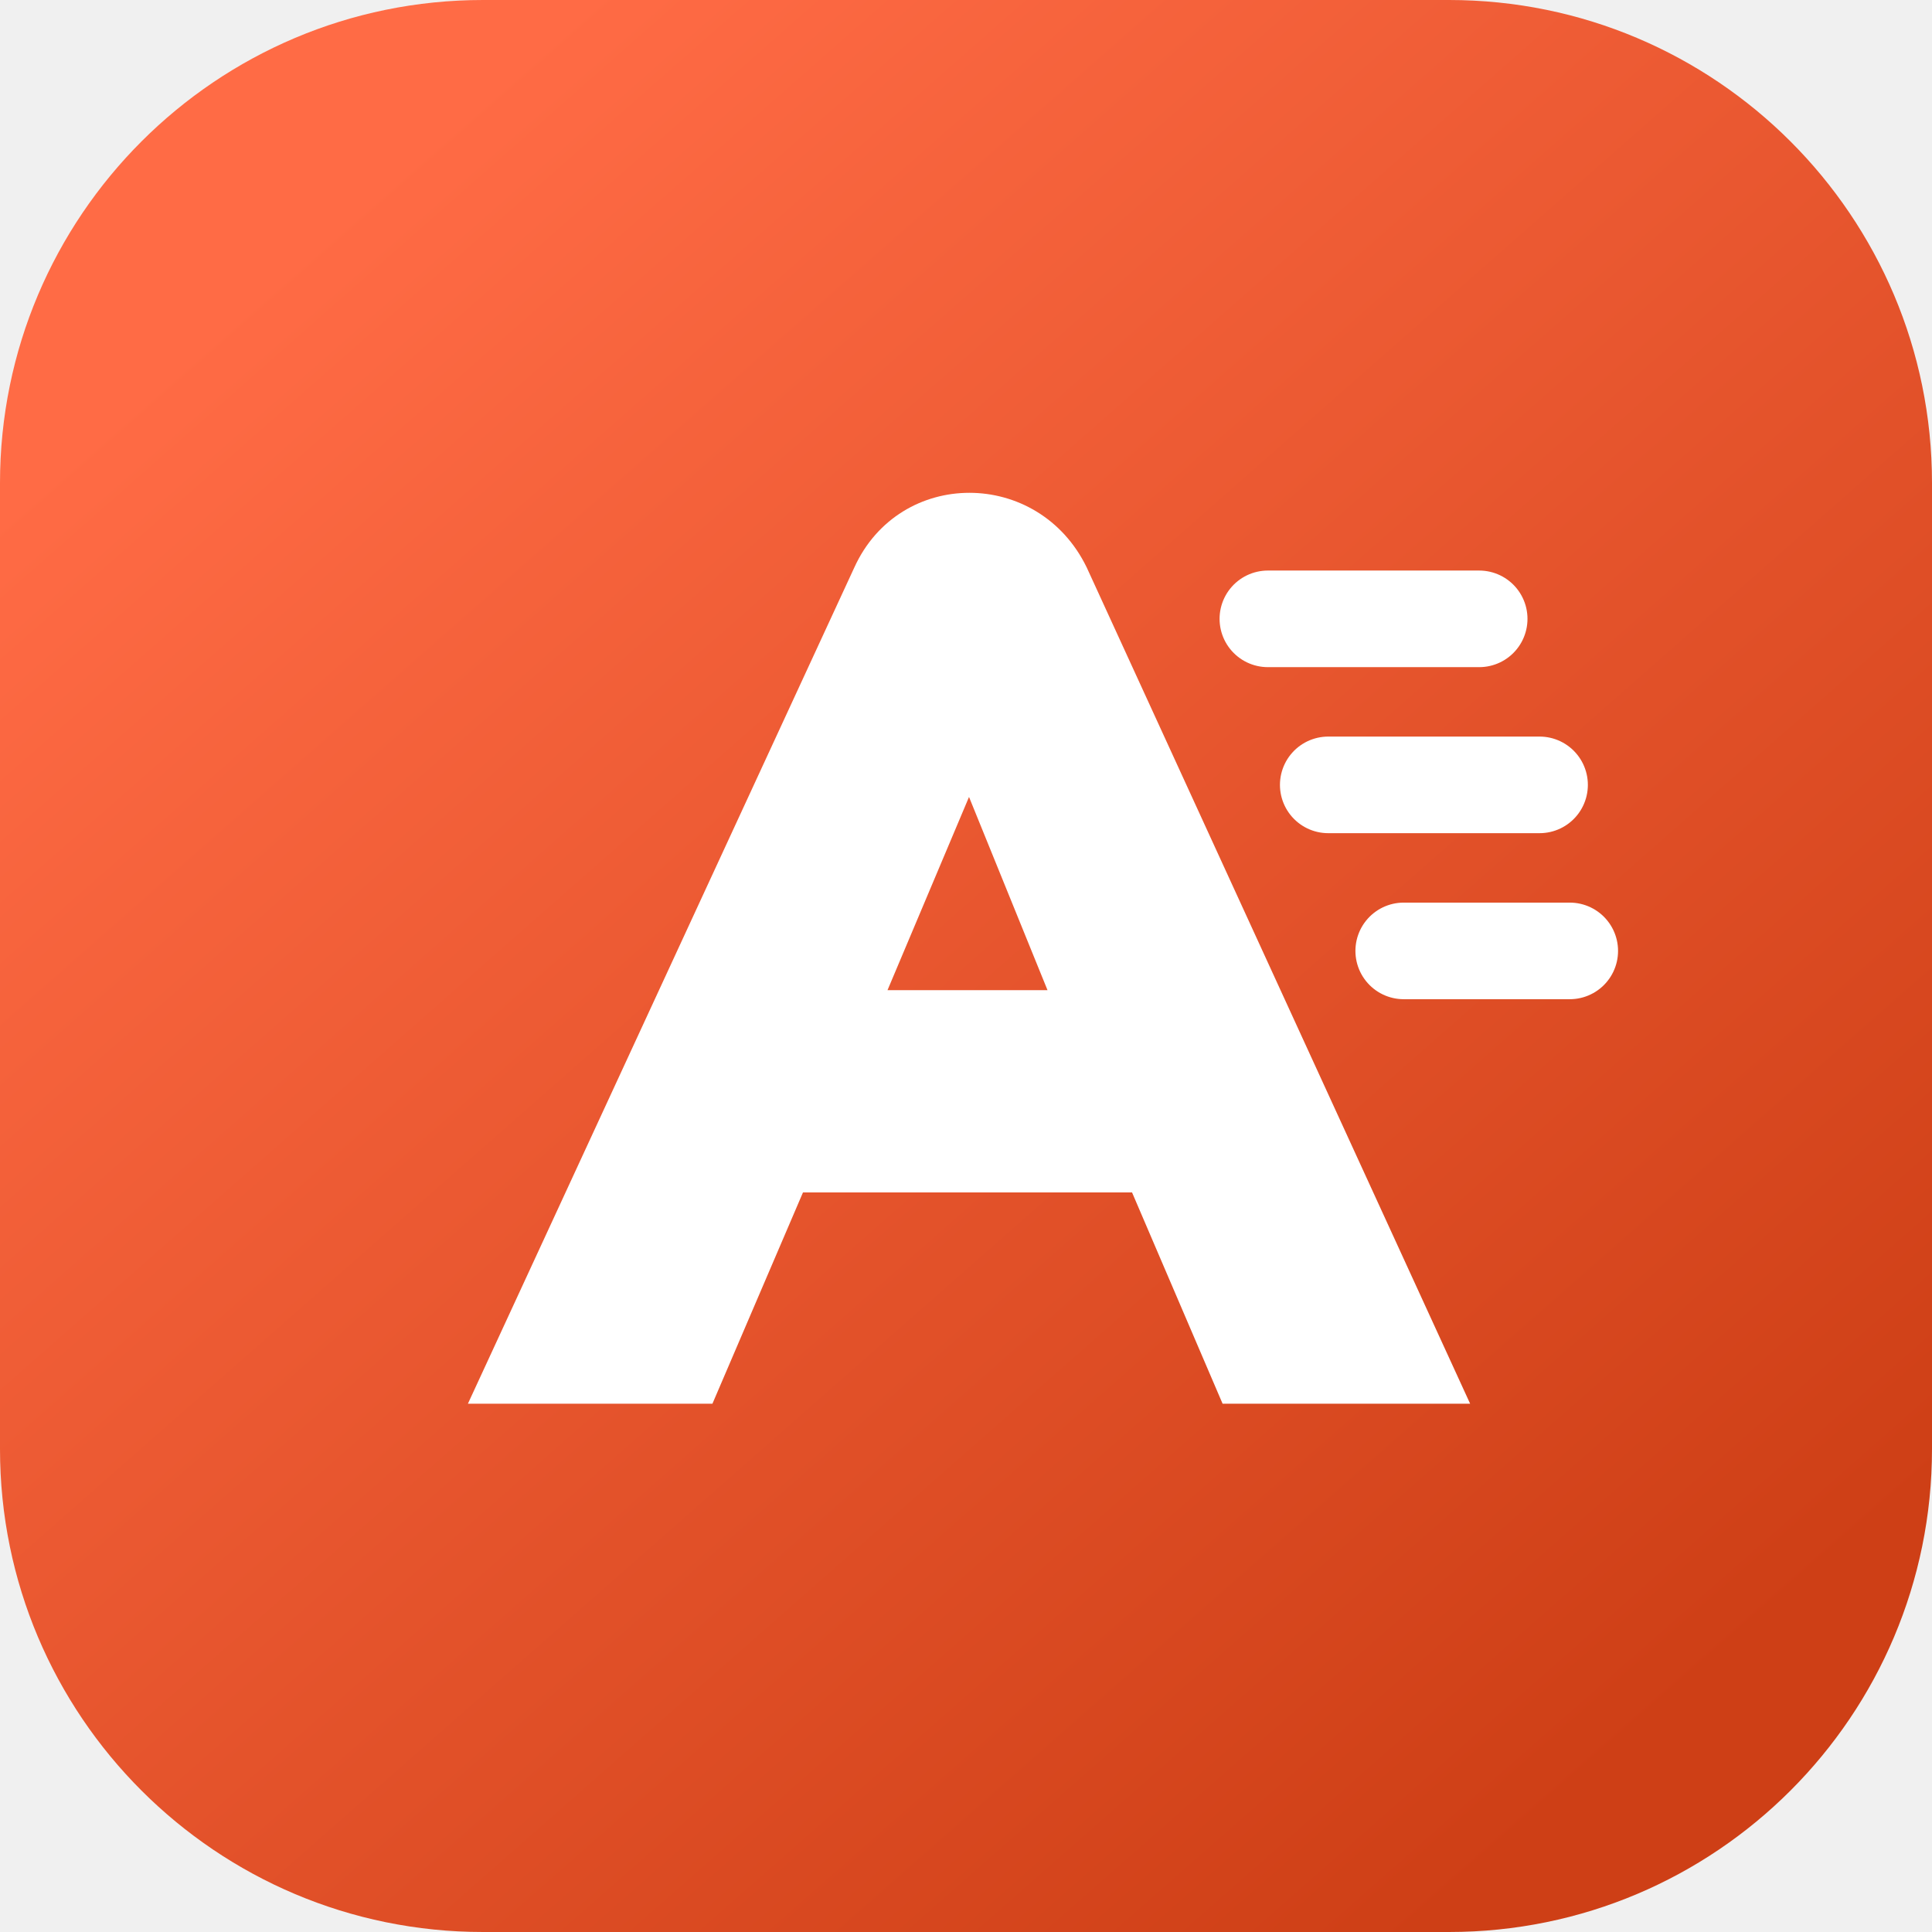
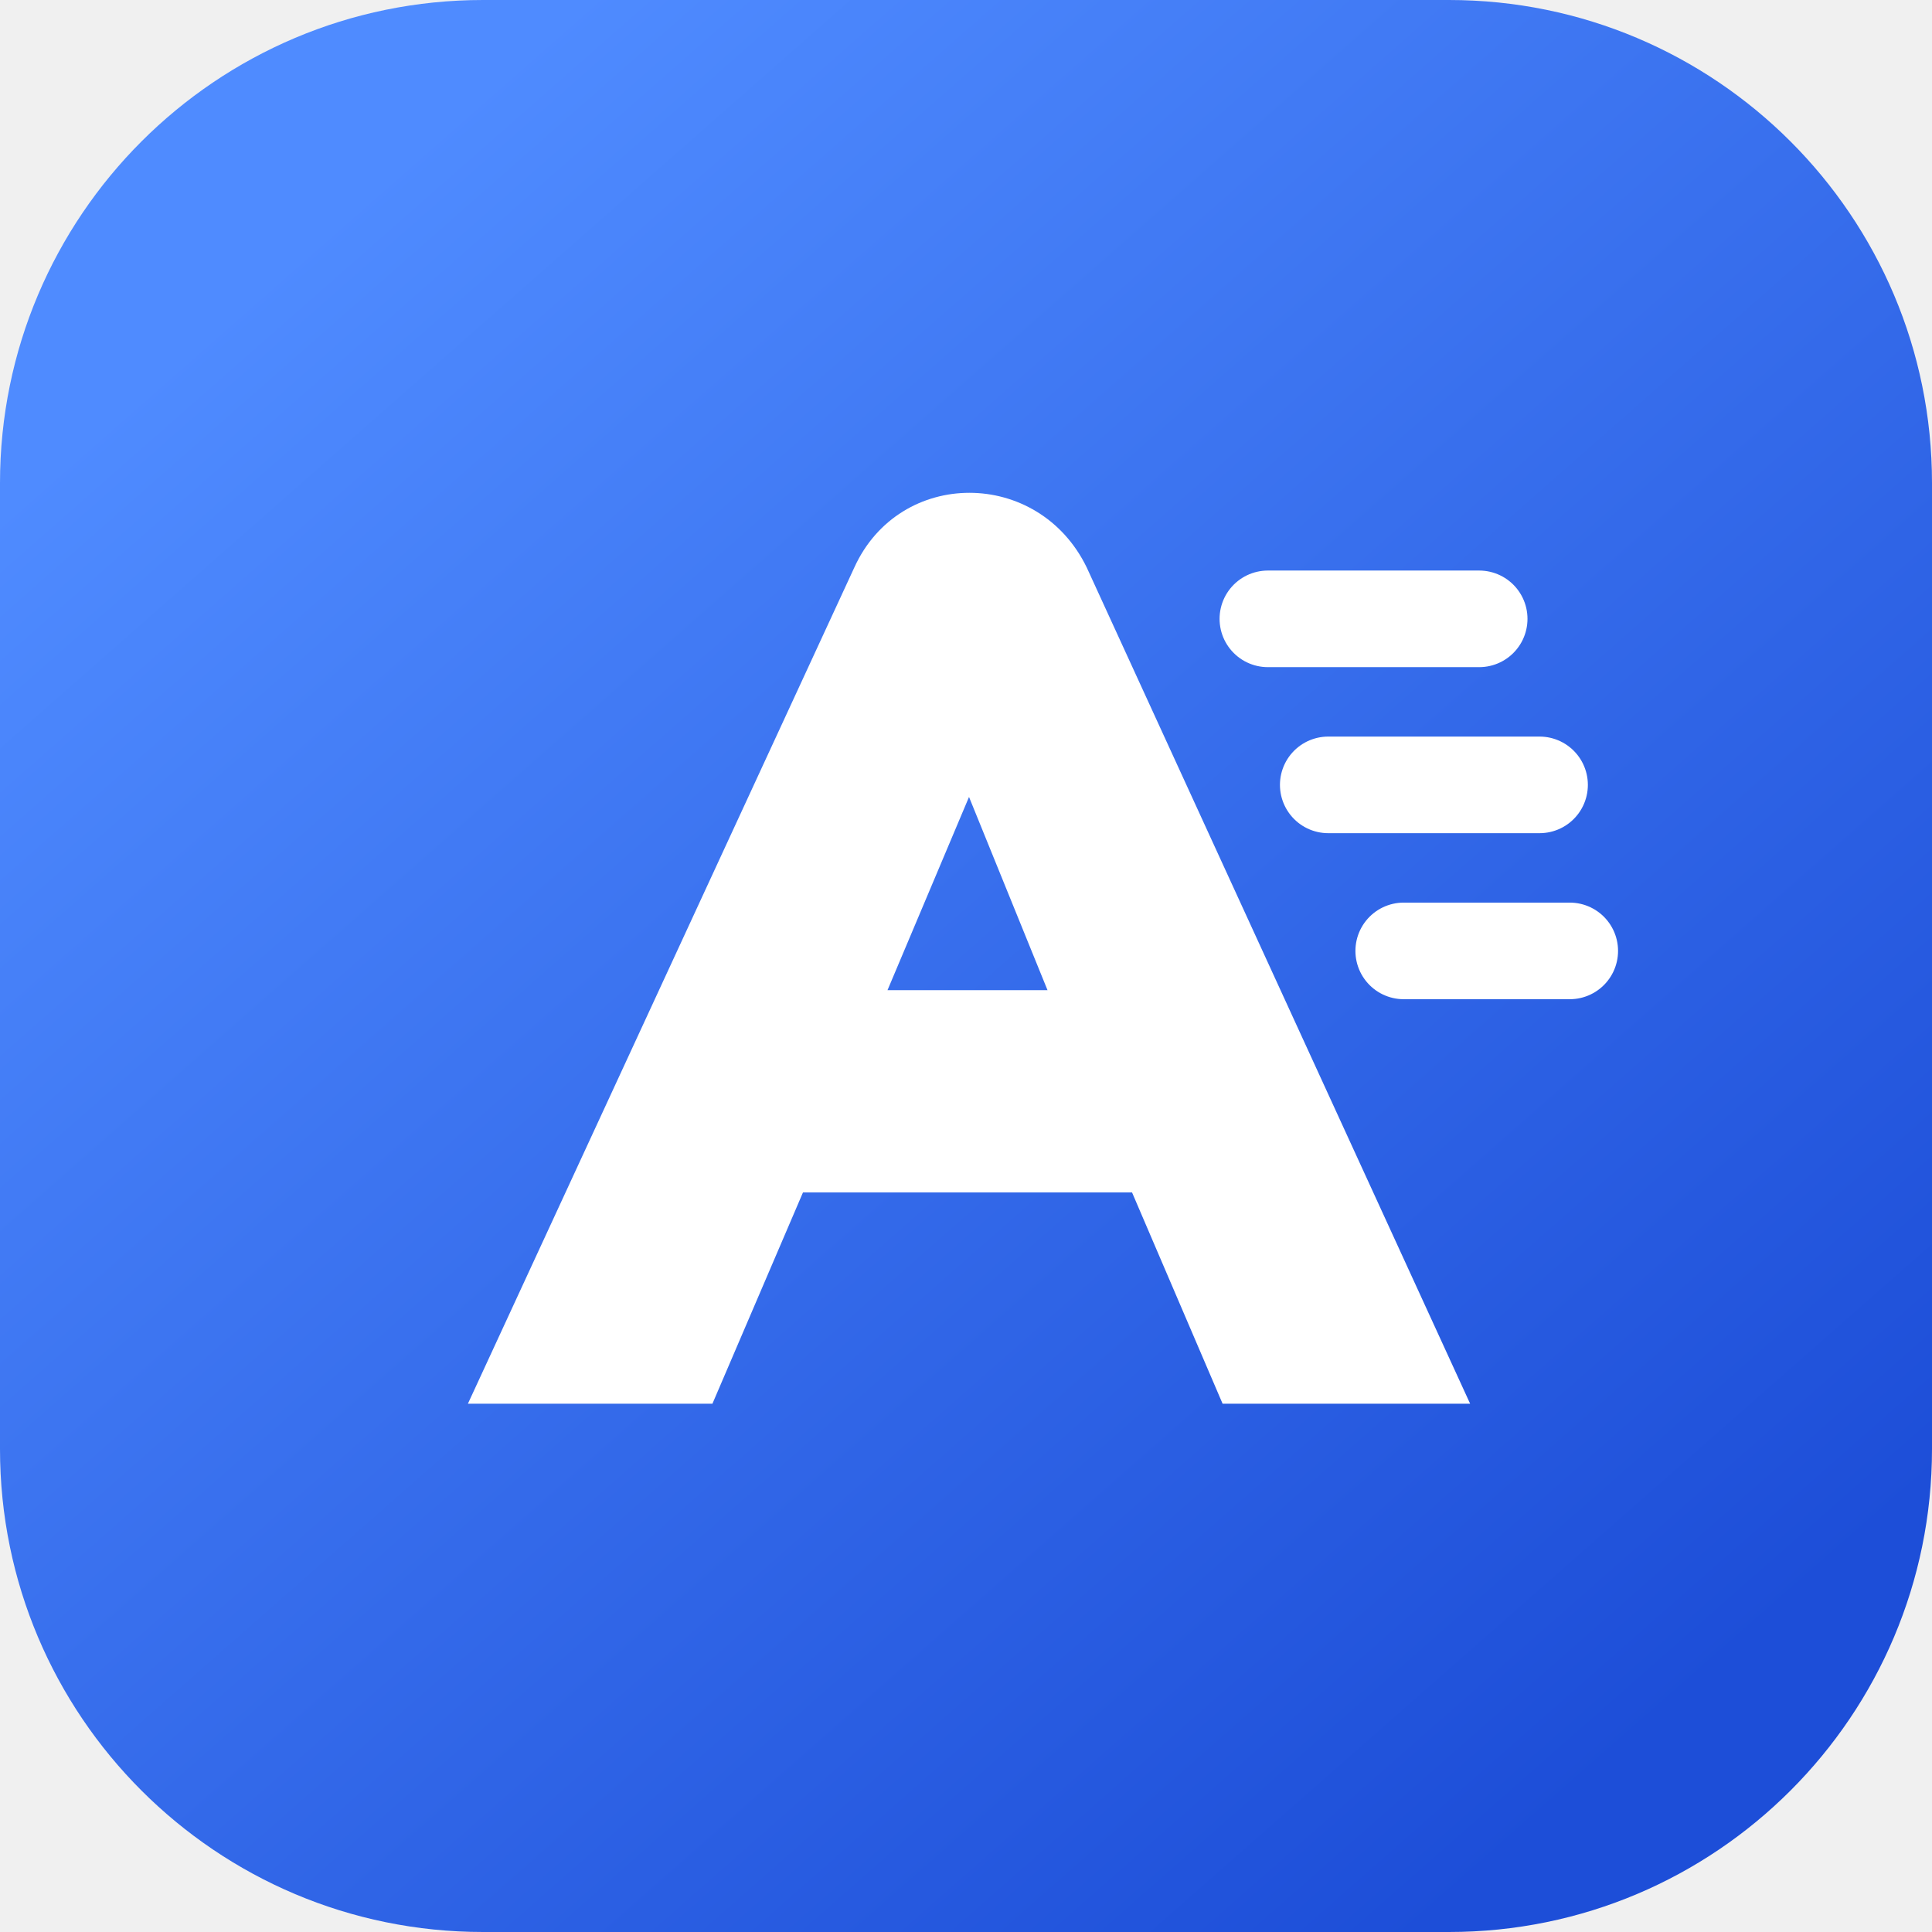
<svg xmlns="http://www.w3.org/2000/svg" viewBox="0 0 64 64">
  <defs>
    <linearGradient id="brand" x1="10" y1="8" x2="54" y2="58" gradientUnits="userSpaceOnUse">
-       <stop stop-color="#FF6B45" />
-       <stop offset="1" stop-color="#CE3F16" />
+       <stop stop-color="#4F8BFF" />
+       <stop offset="1" stop-color="#1D4ED8" />
    </linearGradient>
  </defs>
  <rect width="64" height="64" rx="16" fill="url(#brand)" />
  <path d="M15.5 46.5 28.3 18.8c1.5-3.3 6.1-3.3 7.7 0l12.7 27.7h-8.2l-3-7H26.6l-3 7Zm13.9-13.7h5.3l-2.6-6.4Z" fill="#fff" />
  <path d="M42 20.5h7M44 26h7M46.5 31.5H52" fill="none" stroke="#fff" stroke-width="3.2" stroke-linecap="round" />
</svg>
